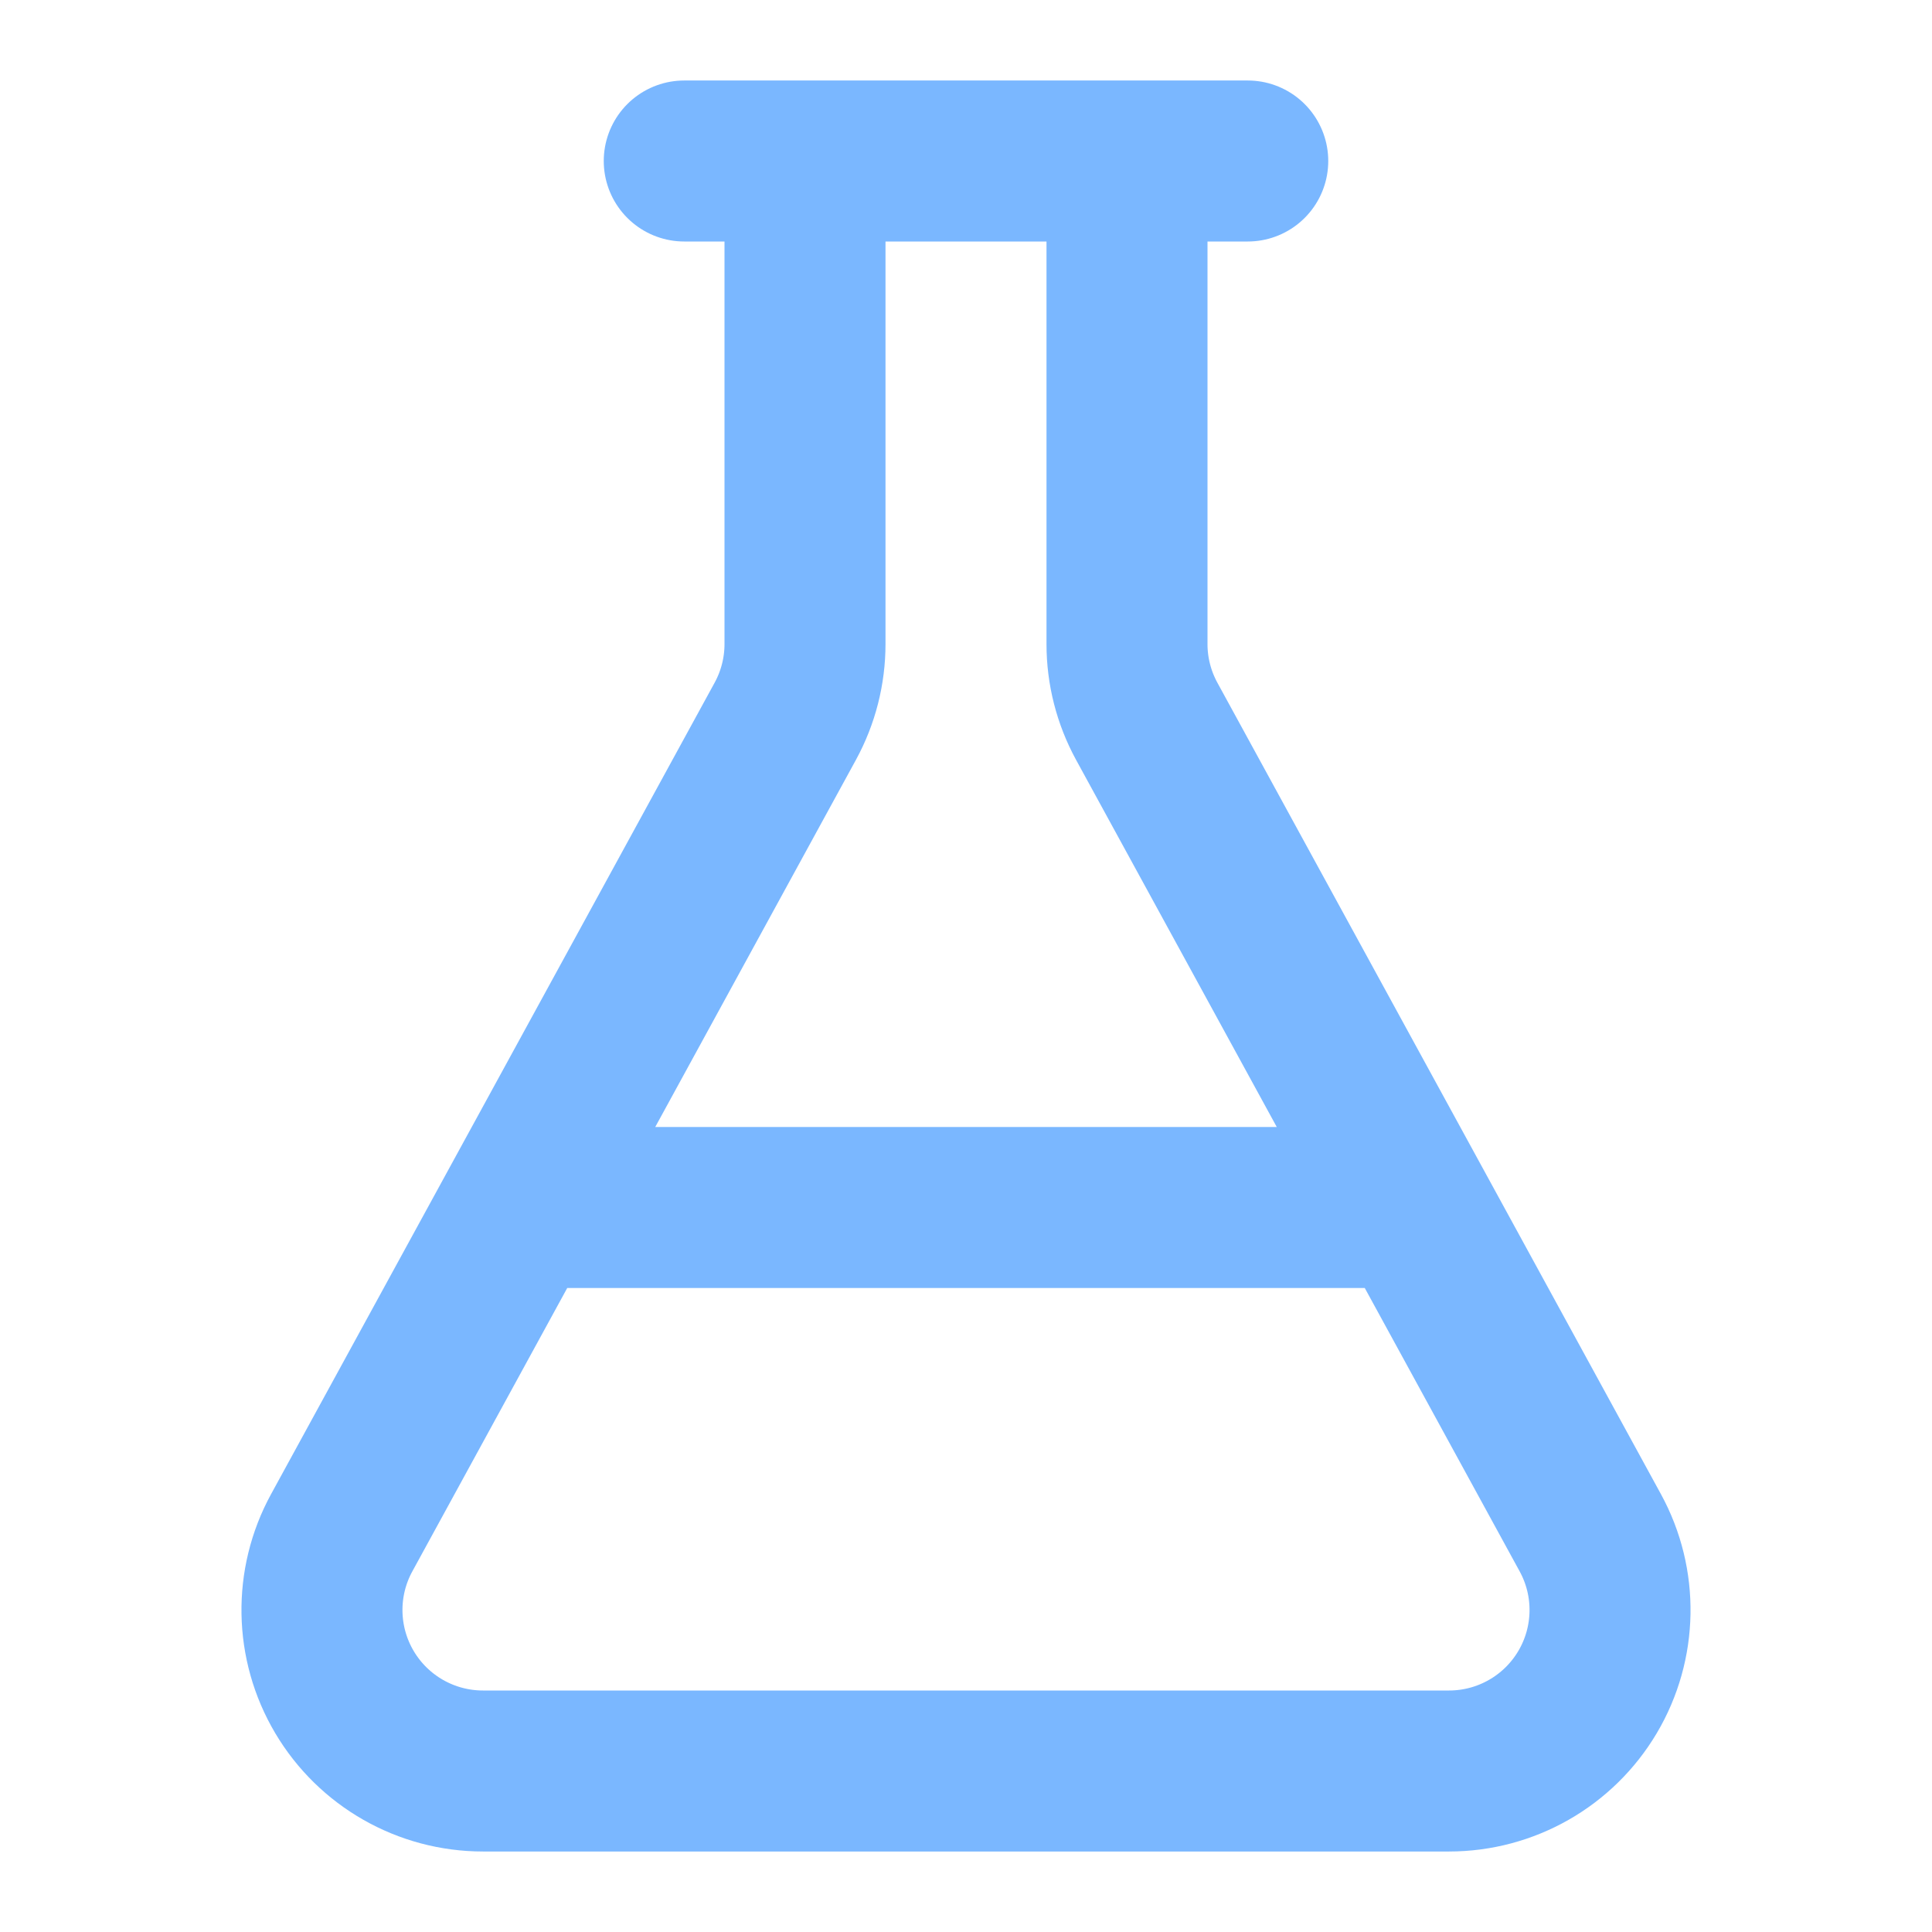
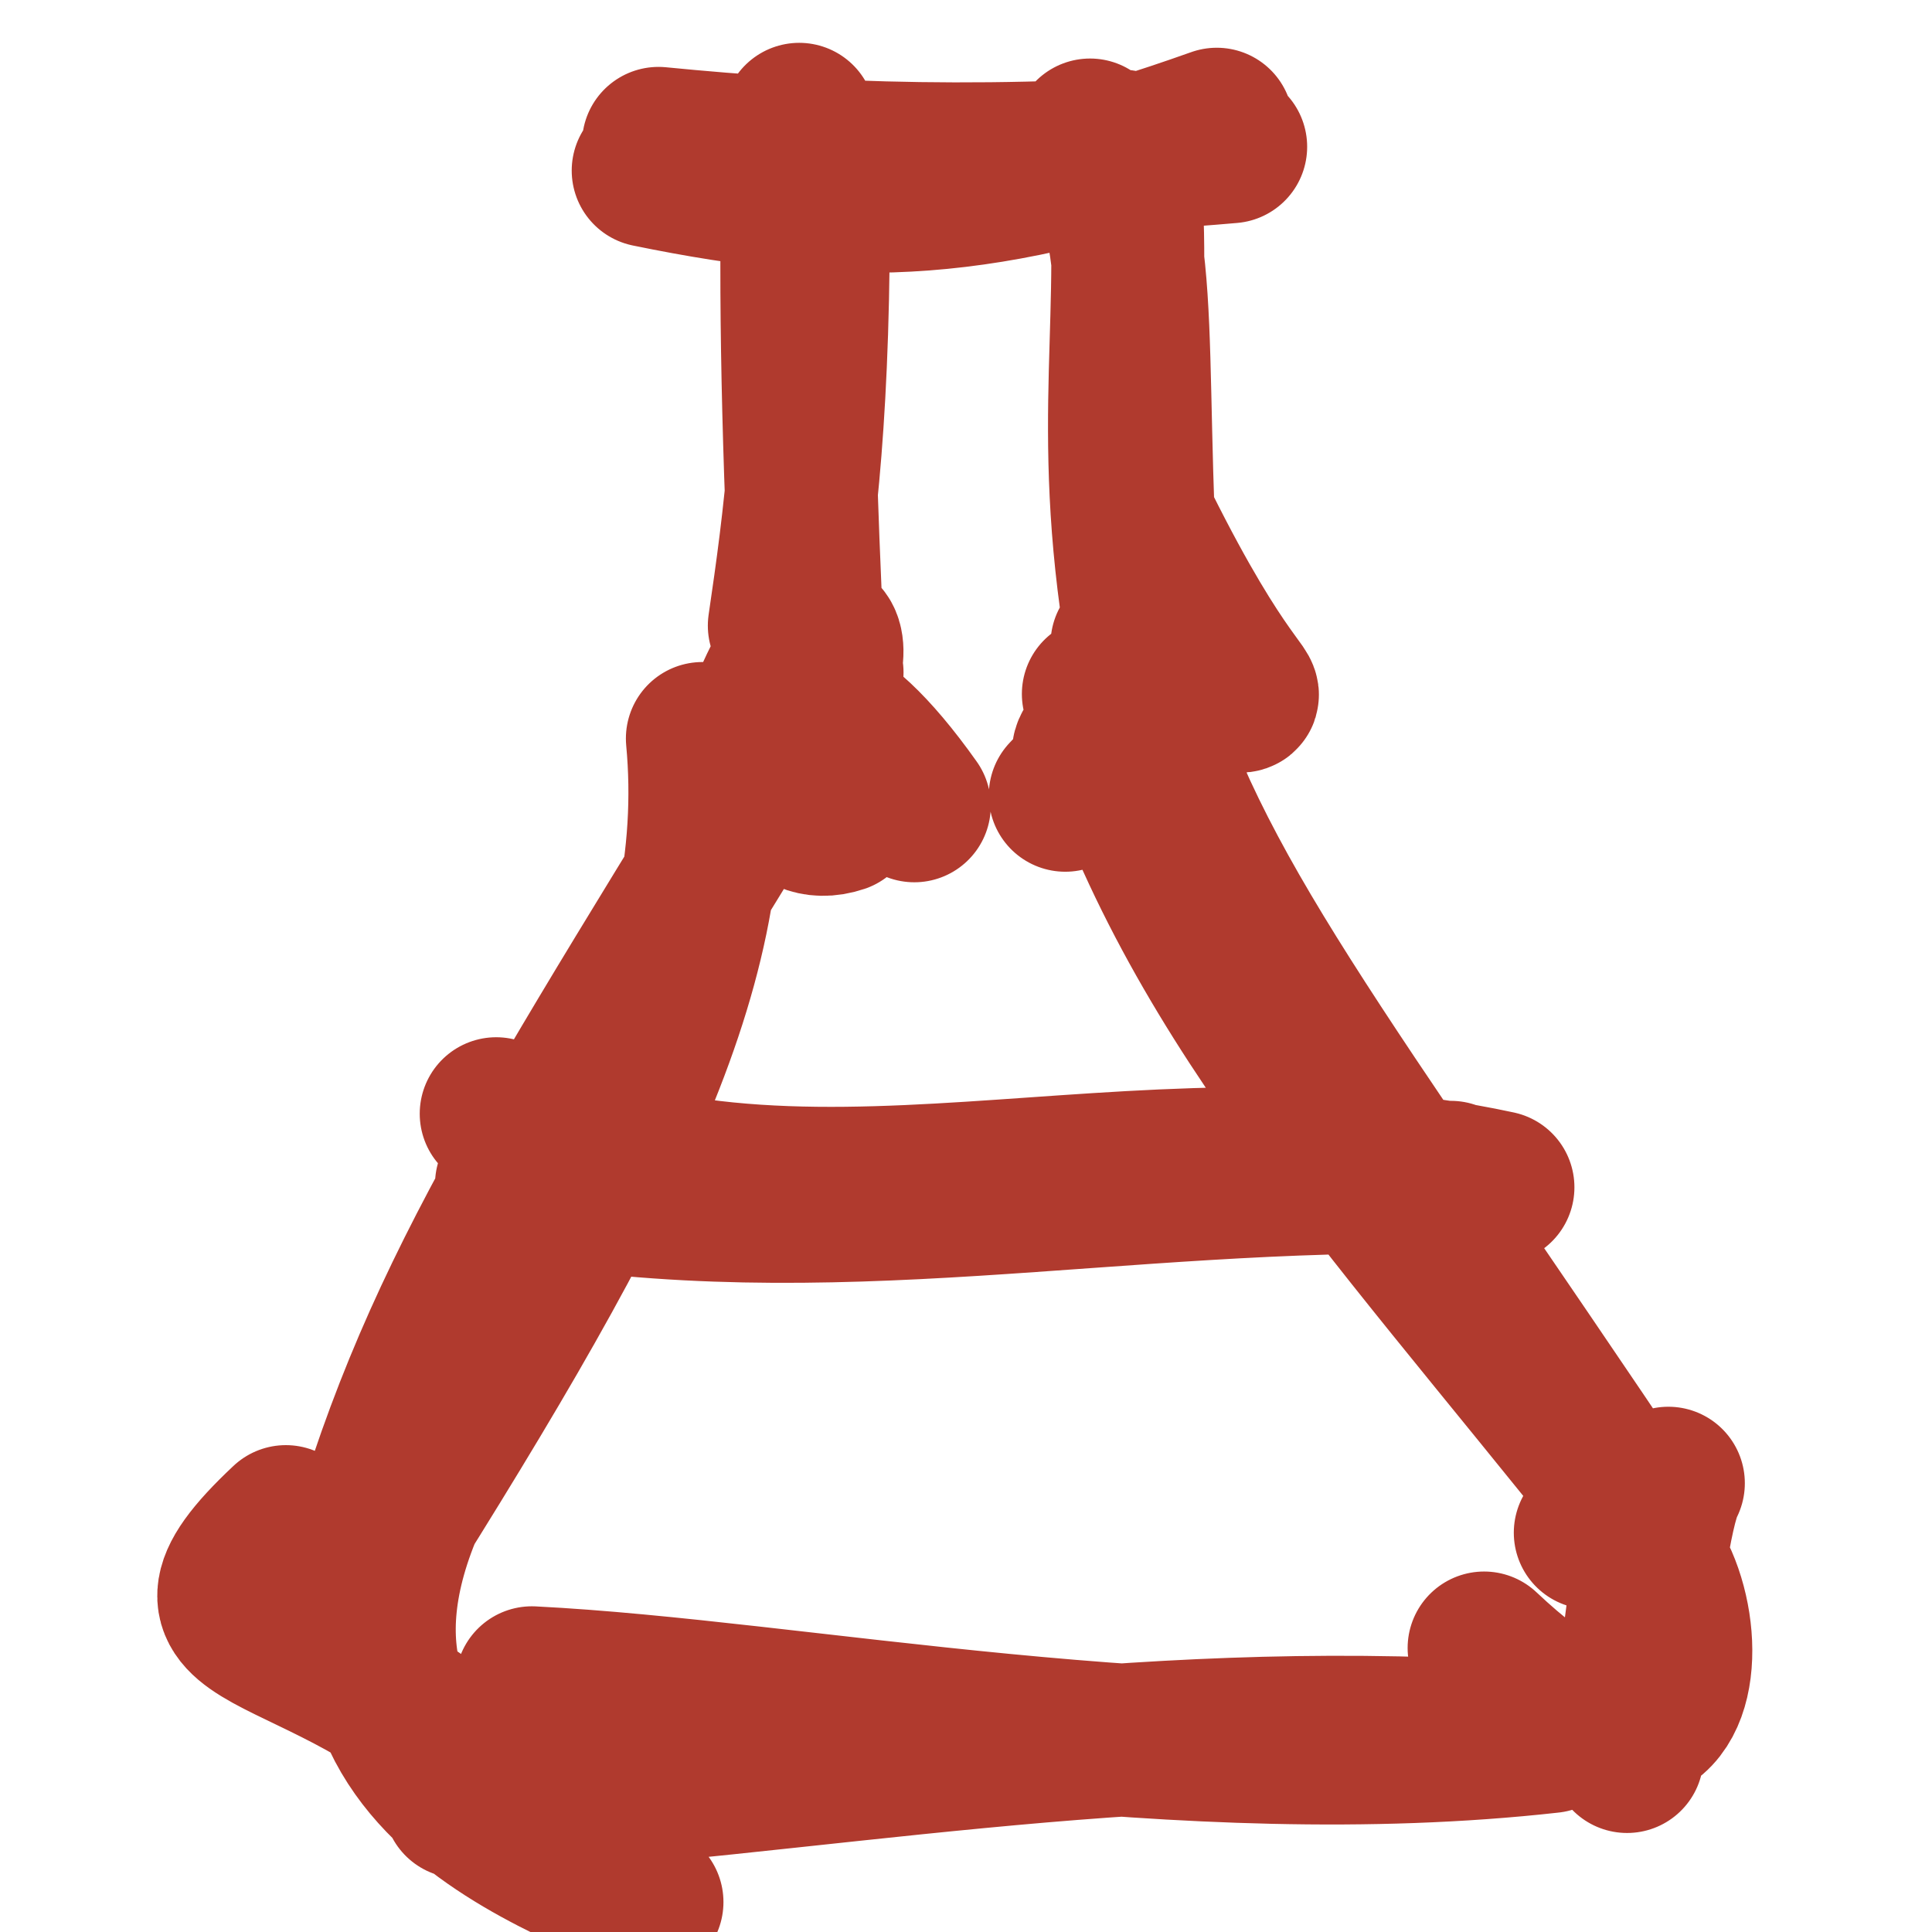
- <svg xmlns="http://www.w3.org/2000/svg" width="1em" height="1em" viewBox="0 0 24 24">
-   <path fill="none" stroke="#7ab7ff" stroke-linecap="round" stroke-linejoin="round" stroke-width="2" d="M14 2v6a2 2 0 0 0 .245.96l5.51 10.08A2 2 0 0 1 18 22H6a2 2 0 0 1-1.755-2.96l5.51-10.08A2 2 0 0 0 10 8V2M6.453 15h11.094M8.5 2h7" />
+ <svg xmlns="http://www.w3.org/2000/svg" viewBox="0 0 24 24" fill="none" stroke="#2A2622" stroke-width="1.9" stroke-linecap="round" stroke-linejoin="round">
+   <path stroke="#B03A2E" d="M13.541 1.677 C14.308 3.078, 13.955 4.426, 14.247 8.419 M13.936 1.815 C14.17 3.866, 13.731 5.222, 14.187 7.952 M14 8 C14.755 9.609, 12.074 8.739, 14.7 10.36 M13.998 6.123 C16.171 10.671, 15.848 7.057, 13.233 9.879 M13.644 8.621 C14.741 12.312, 17.099 14.767, 20.239 18.705 M14.03 8.387 C14.819 11.114, 16.327 12.924, 20.342 18.911 M19.755 19.04 C21.115 18.615, 21.633 23.487, 18.436 20.472 M20.725 18.425 C20.398 19.027, 20.068 23.611, 20.278 21.047 M19.259 21.572 C14.698 22.083, 9.896 21.069, 6.607 20.904 M18.65 21.578 C13.994 21.298, 10.263 22.084, 5.711 22.382 M6 22 C3.956 20.004, 1.792 20.553, 3.551 18.902 M8.037 23.628 C6.705 22.973, 2.609 21.7, 6.065 17.011 M4.307 19.923 C7.419 15.011, 9.003 12.135, 8.725 9.174 M4.411 19.638 C5.365 16.142, 6.652 14.274, 10.274 8.353 M9.755 8.96 C10.739 8.304, 10.187 6.595, 9.222 9.627 M10.438 10.141 C9.165 10.574, 9.246 7.032, 11.358 10.01 M10.012 7.608 C9.906 5.156, 9.866 3.423, 9.928 1.482 M9.743 7.772 C9.935 6.464, 10.123 5.087, 10.103 2.249 M6.164 13.835 C9.841 15.734, 14.041 13.763, 18.608 14.749 M6.354 14.71 C10.313 15.41, 13.806 14.548, 18.023 14.625 M8.052 2.119 C10.626 2.648, 12.248 2.564, 15.115 1.543 M8.18 1.781 C10.183 1.978, 12.428 2.073, 15.288 1.823" />
</svg>
